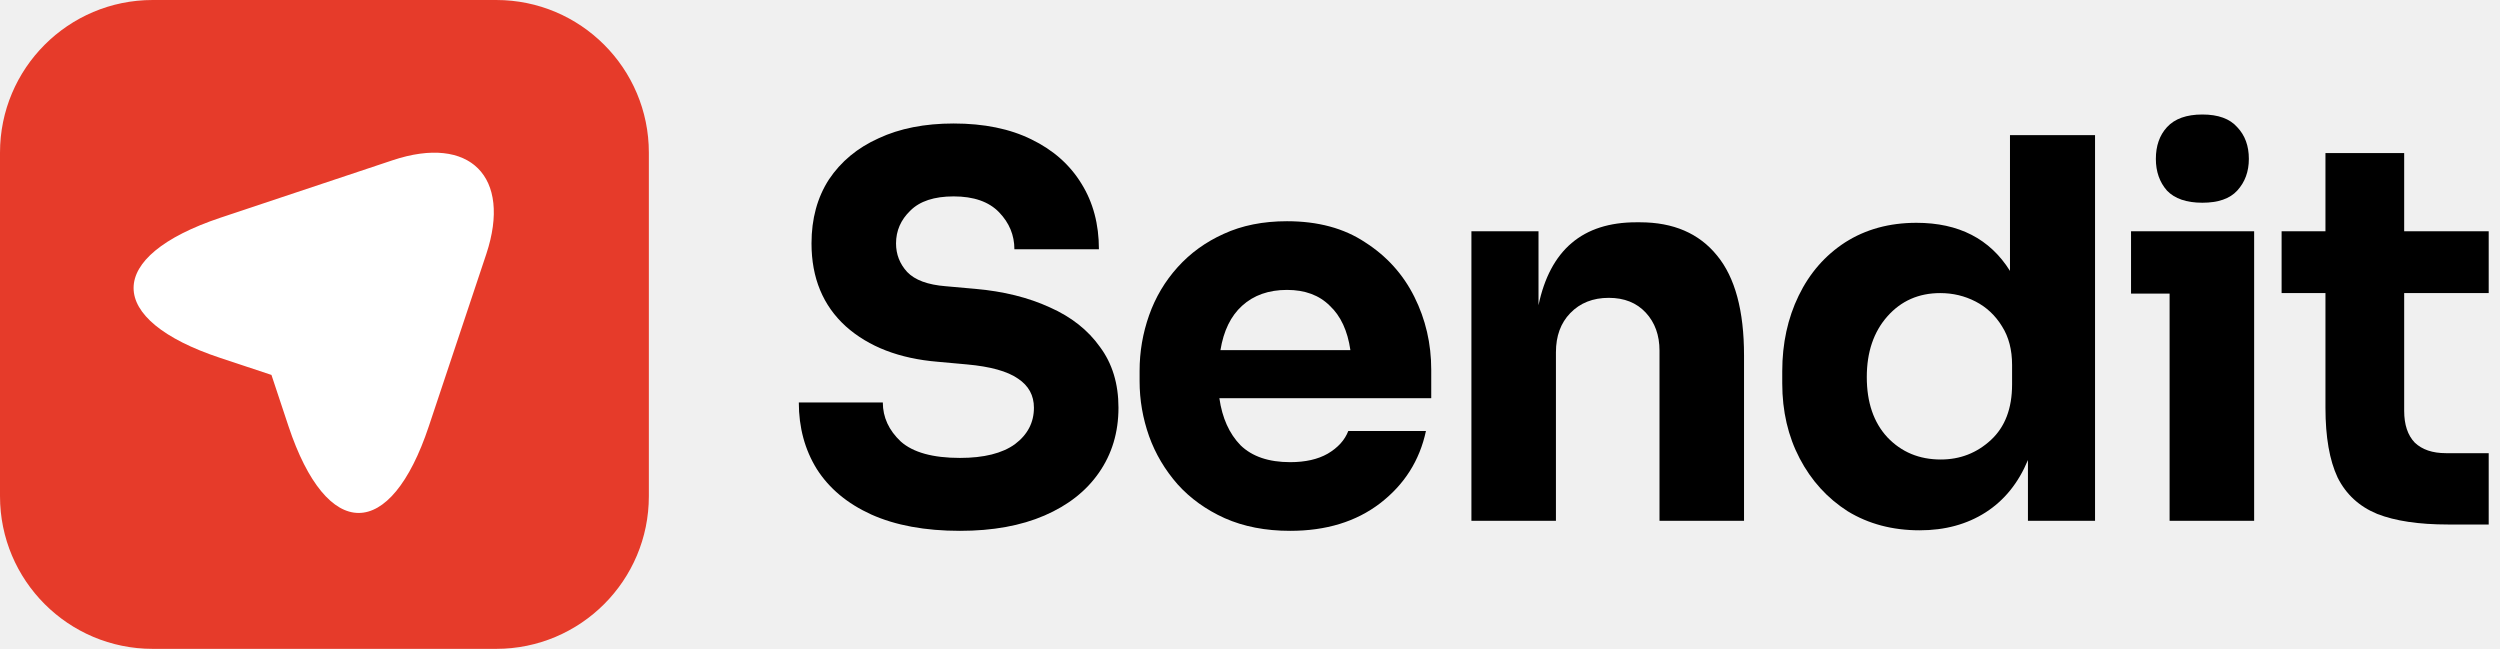
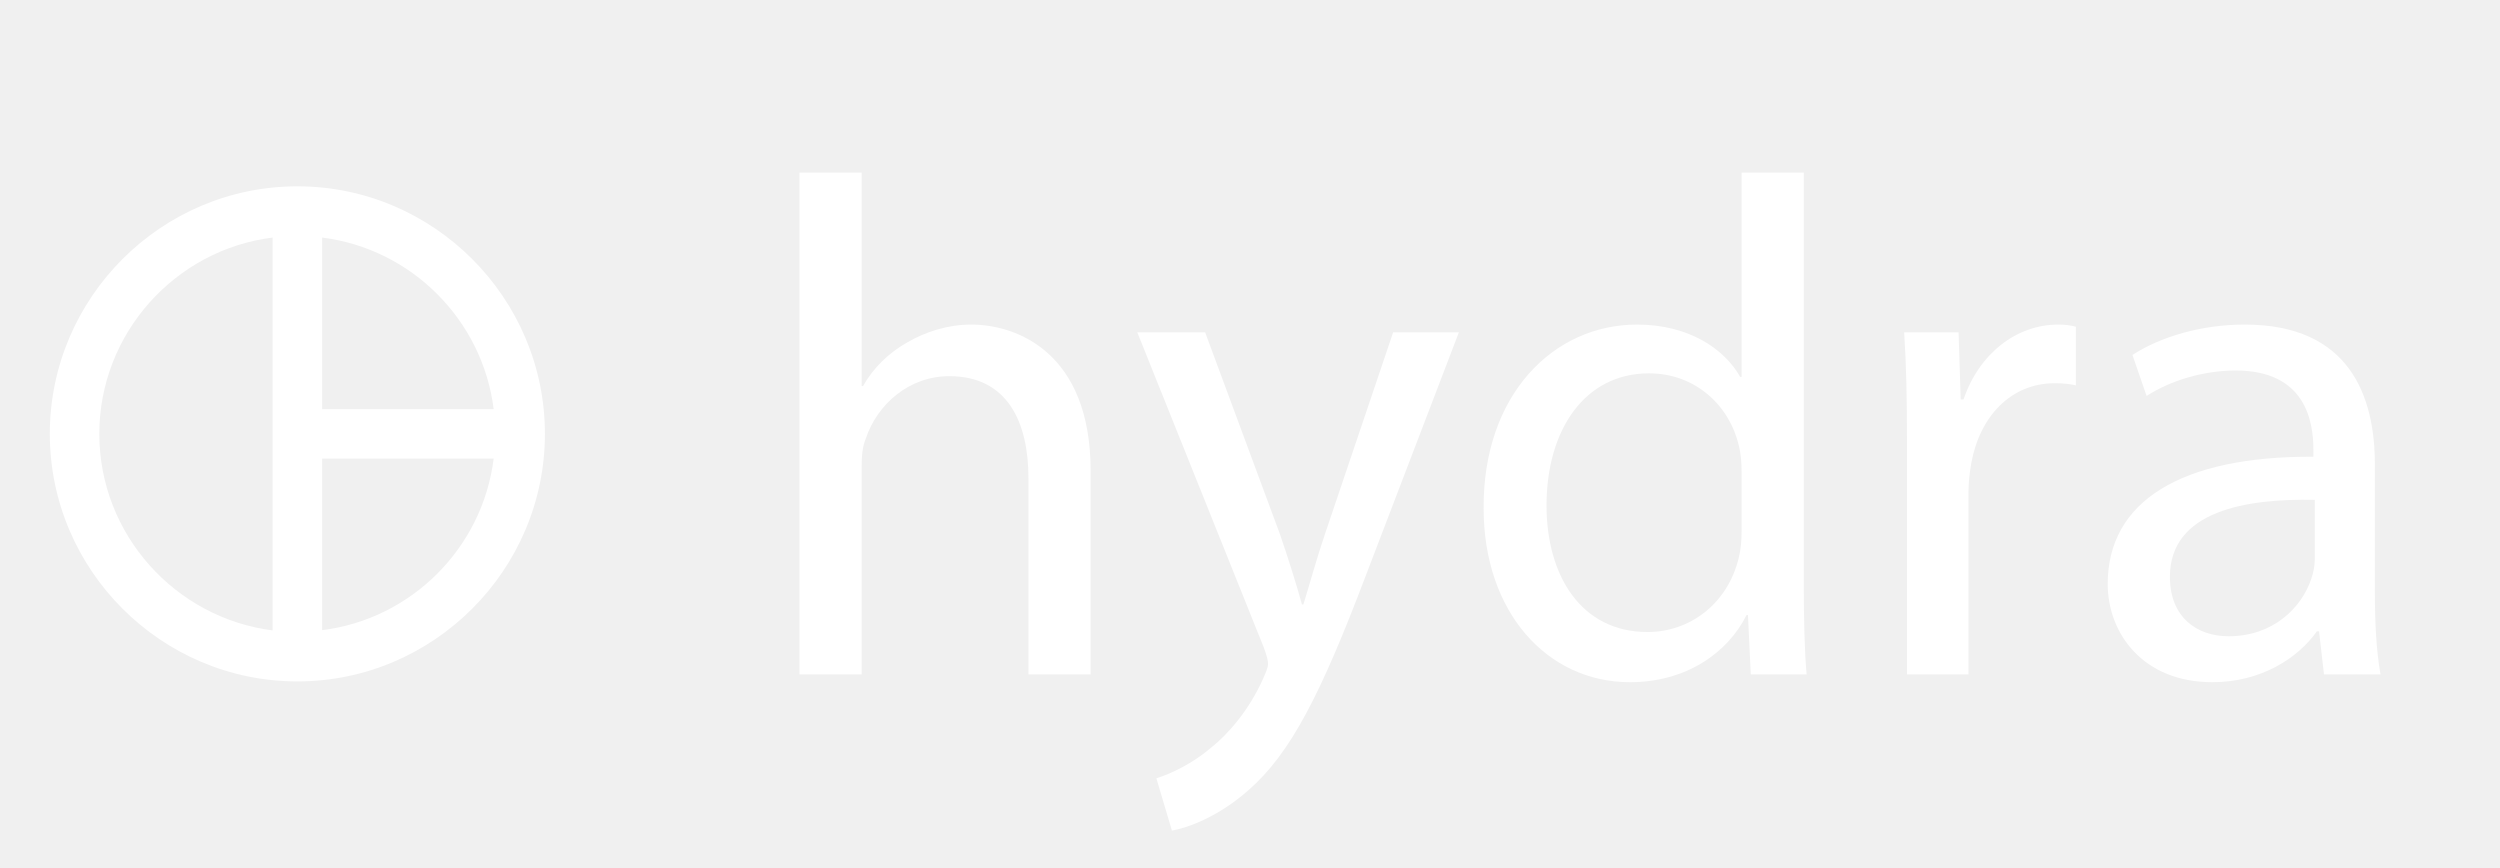
- <svg xmlns="http://www.w3.org/2000/svg" width="131" height="34" viewBox="0 0 131 34" fill="none">
-   <rect width="34" height="34" rx="8" fill="#E63B2A" />
-   <path d="M11.554 11.407L20.574 8.397C24.624 7.047 26.824 9.257 25.484 13.306L22.474 22.326C20.454 28.396 17.134 28.396 15.114 22.326L14.224 19.646L11.544 18.756C5.484 16.747 5.484 13.437 11.554 11.407Z" fill="white" />
-   <path d="M50.302 27.816C48.475 27.816 46.925 27.53 45.651 26.958C44.396 26.386 43.446 25.592 42.8 24.577C42.172 23.562 41.858 22.399 41.858 21.088H46.26C46.26 21.864 46.574 22.547 47.202 23.137C47.847 23.709 48.881 23.995 50.302 23.995C51.557 23.995 52.517 23.755 53.181 23.276C53.846 22.777 54.178 22.14 54.178 21.365C54.178 20.719 53.901 20.212 53.348 19.843C52.794 19.455 51.899 19.206 50.662 19.095L49.139 18.957C47.128 18.791 45.522 18.172 44.322 17.102C43.123 16.013 42.523 14.564 42.523 12.755C42.523 11.463 42.827 10.347 43.436 9.405C44.064 8.464 44.931 7.744 46.039 7.246C47.146 6.729 48.456 6.471 49.97 6.471C51.557 6.471 52.914 6.747 54.04 7.301C55.184 7.855 56.061 8.63 56.67 9.627C57.279 10.605 57.583 11.749 57.583 13.06H53.154C53.154 12.322 52.886 11.675 52.351 11.122C51.816 10.568 51.022 10.291 49.97 10.291C48.955 10.291 48.198 10.54 47.7 11.039C47.202 11.519 46.952 12.091 46.952 12.755C46.952 13.327 47.146 13.826 47.534 14.25C47.94 14.675 48.613 14.924 49.555 14.998L51.105 15.136C52.582 15.265 53.883 15.588 55.009 16.105C56.135 16.603 57.011 17.296 57.639 18.181C58.285 19.049 58.608 20.11 58.608 21.365C58.608 22.657 58.266 23.792 57.583 24.771C56.919 25.73 55.968 26.478 54.732 27.013C53.495 27.548 52.019 27.816 50.302 27.816Z" fill="black" />
-   <path d="M67.605 27.816C66.313 27.816 65.169 27.594 64.172 27.151C63.194 26.709 62.373 26.118 61.708 25.38C61.044 24.623 60.545 23.783 60.213 22.86C59.881 21.919 59.715 20.959 59.715 19.981V19.427C59.715 18.431 59.881 17.462 60.213 16.52C60.545 15.579 61.044 14.739 61.708 14.001C62.373 13.263 63.176 12.681 64.117 12.257C65.077 11.814 66.184 11.592 67.439 11.592C69.063 11.592 70.429 11.961 71.537 12.7C72.662 13.42 73.521 14.37 74.111 15.551C74.702 16.733 74.997 18.006 74.997 19.372V20.867H63.895C64.043 21.901 64.412 22.722 65.003 23.331C65.612 23.922 66.479 24.217 67.605 24.217C68.399 24.217 69.054 24.069 69.571 23.774C70.106 23.46 70.466 23.063 70.651 22.583H74.72C74.388 24.134 73.585 25.398 72.312 26.376C71.057 27.336 69.488 27.816 67.605 27.816ZM67.439 15.191C66.479 15.191 65.695 15.468 65.086 16.022C64.495 16.557 64.117 17.332 63.951 18.348H70.761C70.614 17.332 70.254 16.557 69.682 16.022C69.128 15.468 68.38 15.191 67.439 15.191Z" fill="black" />
-   <path d="M77.102 27.29V12.118H80.618V15.994C81.227 13.097 82.934 11.648 85.74 11.648H85.933C87.687 11.648 89.034 12.229 89.975 13.392C90.917 14.536 91.387 16.28 91.387 18.624V27.29H86.958V18.375C86.958 17.563 86.718 16.899 86.238 16.382C85.758 15.865 85.112 15.607 84.3 15.607C83.469 15.607 82.796 15.874 82.279 16.41C81.781 16.926 81.531 17.609 81.531 18.458V27.29H77.102Z" fill="black" />
-   <path d="M100.588 27.788C99.167 27.788 97.912 27.456 96.823 26.792C95.753 26.109 94.913 25.186 94.304 24.023C93.695 22.86 93.39 21.55 93.39 20.092V19.455C93.39 17.997 93.676 16.677 94.249 15.496C94.821 14.315 95.633 13.383 96.685 12.7C97.755 12.017 99.001 11.675 100.422 11.675C102.637 11.675 104.271 12.515 105.323 14.195V7.08H109.78V27.29H106.264V24.106C105.766 25.306 105.027 26.219 104.049 26.847C103.071 27.474 101.917 27.788 100.588 27.788ZM101.696 24.078C102.711 24.078 103.588 23.737 104.326 23.054C105.064 22.371 105.433 21.402 105.433 20.147V19.123C105.433 18.329 105.258 17.655 104.907 17.102C104.557 16.53 104.095 16.096 103.523 15.801C102.951 15.505 102.333 15.358 101.668 15.358C100.542 15.358 99.62 15.764 98.9 16.576C98.18 17.388 97.82 18.449 97.82 19.759C97.82 21.088 98.18 22.14 98.9 22.916C99.638 23.691 100.57 24.078 101.696 24.078Z" fill="black" />
-   <path d="M115.403 10.623C114.573 10.623 113.955 10.411 113.549 9.987C113.161 9.544 112.967 8.99 112.967 8.326C112.967 7.643 113.161 7.089 113.549 6.664C113.955 6.221 114.573 6 115.403 6C116.234 6 116.843 6.221 117.231 6.664C117.637 7.089 117.84 7.643 117.84 8.326C117.84 8.99 117.637 9.544 117.231 9.987C116.843 10.411 116.234 10.623 115.403 10.623ZM113.687 27.29V15.385H111.666V12.118H118.117V27.29H113.687Z" fill="black" />
-   <path d="M128.277 27.484C126.745 27.484 125.508 27.299 124.567 26.93C123.626 26.542 122.933 25.906 122.49 25.02C122.066 24.115 121.854 22.897 121.854 21.365V15.358H119.556V12.118H121.854V8.021H125.979V12.118H130.408V15.358H125.979V21.531C125.979 22.251 126.163 22.805 126.532 23.192C126.92 23.562 127.465 23.746 128.166 23.746H130.408V27.484H128.277Z" fill="black" />
+ <svg xmlns="http://www.w3.org/2000/svg" fill="#ffffff" width="357.25px" height="124px" viewBox="0 0 357.25 124">
+   <path d="M42.493,26.625C23.037,26.625,7.118,42.544,7.118,62s15.919,35.375,35.375,35.375S77.868,81.456,77.868,62 S61.949,26.625,42.493,26.625z M46.03,33.947c12.769,1.592,22.925,11.779,24.514,24.516H46.03V33.947z M14.193,62 c0-14.361,10.858-26.318,24.763-28.053v56.139C25.052,88.316,14.193,76.363,14.193,62z M46.03,90.051V65.537h24.514 C68.955,78.307,58.799,88.462,46.03,90.051z" />
+   <path d="M114.24,24.666h8.888v30.502h0.202c1.414-2.525,3.636-4.747,6.363-6.262 c2.626-1.516,5.757-2.525,9.09-2.525c6.564,0,17.068,4.04,17.068,20.906v29.088h-8.888V68.298c0-7.878-2.929-14.544-11.312-14.544 c-5.757,0-10.302,4.04-11.917,8.888c-0.505,1.212-0.606,2.525-0.606,4.242v29.491h-8.888V24.666z" />
+   <path d="M172.215,47.492l10.705,28.885c1.111,3.232,2.323,7.07,3.131,9.999h0.203 c0.908-2.929,1.918-6.666,3.131-10.2l9.695-28.684h9.393l-13.332,34.844c-6.362,16.766-10.705,25.351-16.765,30.603 c-4.343,3.838-8.686,5.354-10.908,5.757l-2.222-7.474c2.222-0.707,5.151-2.121,7.777-4.343c2.424-1.919,5.454-5.353,7.474-9.897 c0.404-0.909,0.707-1.616,0.707-2.121s-0.201-1.212-0.605-2.323l-18.079-45.045H172.215z" />
+   <path d="M257.761,24.666V83.75c0,4.343,0.101,9.292,0.404,12.625h-7.979l-0.403-8.483h-0.202 c-2.727,5.453-8.686,9.595-16.664,9.595c-11.817,0-20.907-9.999-20.907-24.846c-0.101-16.261,9.999-26.26,21.917-26.26 c7.474,0,12.523,3.535,14.745,7.474h0.202V24.666H257.761z M248.873,67.389c0-1.111-0.102-2.626-0.404-3.737 c-1.312-5.655-6.16-10.302-12.826-10.302c-9.191,0-14.645,8.08-14.645,18.887c0,9.898,4.848,18.079,14.442,18.079 c5.959,0,11.413-3.939,13.028-10.605c0.303-1.212,0.404-2.424,0.404-3.838V67.389z" />
+   <path d="M272.508,62.743c0-5.758-0.102-10.706-0.404-15.251h7.776l0.304,9.595h0.403 c2.222-6.565,7.575-10.706,13.534-10.706c1.01,0,1.717,0.102,2.524,0.303v8.383c-0.909-0.201-1.817-0.303-3.03-0.303 c-6.262,0-10.705,4.747-11.918,11.413c-0.201,1.212-0.403,2.626-0.403,4.141v26.058h-8.786V62.743z" />
+   <path d="M332.098,96.375l-0.707-6.161h-0.304c-2.727,3.838-7.979,7.272-14.948,7.272 c-9.896,0-14.947-6.969-14.947-14.039c0-11.816,10.504-18.28,29.391-18.18v-1.01c0-4.04-1.111-11.312-11.109-11.312 c-4.545,0-9.292,1.413-12.727,3.636l-2.02-5.858c4.04-2.626,9.898-4.343,16.059-4.343c14.947,0,18.584,10.201,18.584,19.998v18.28 c0,4.242,0.201,8.383,0.808,11.716H332.098z M330.784,71.429c-9.696-0.202-20.704,1.515-20.704,11.009 c0,5.757,3.838,8.483,8.383,8.483c6.362,0,10.402-4.04,11.816-8.181c0.303-0.909,0.505-1.919,0.505-2.828V71.429z" />
</svg>
